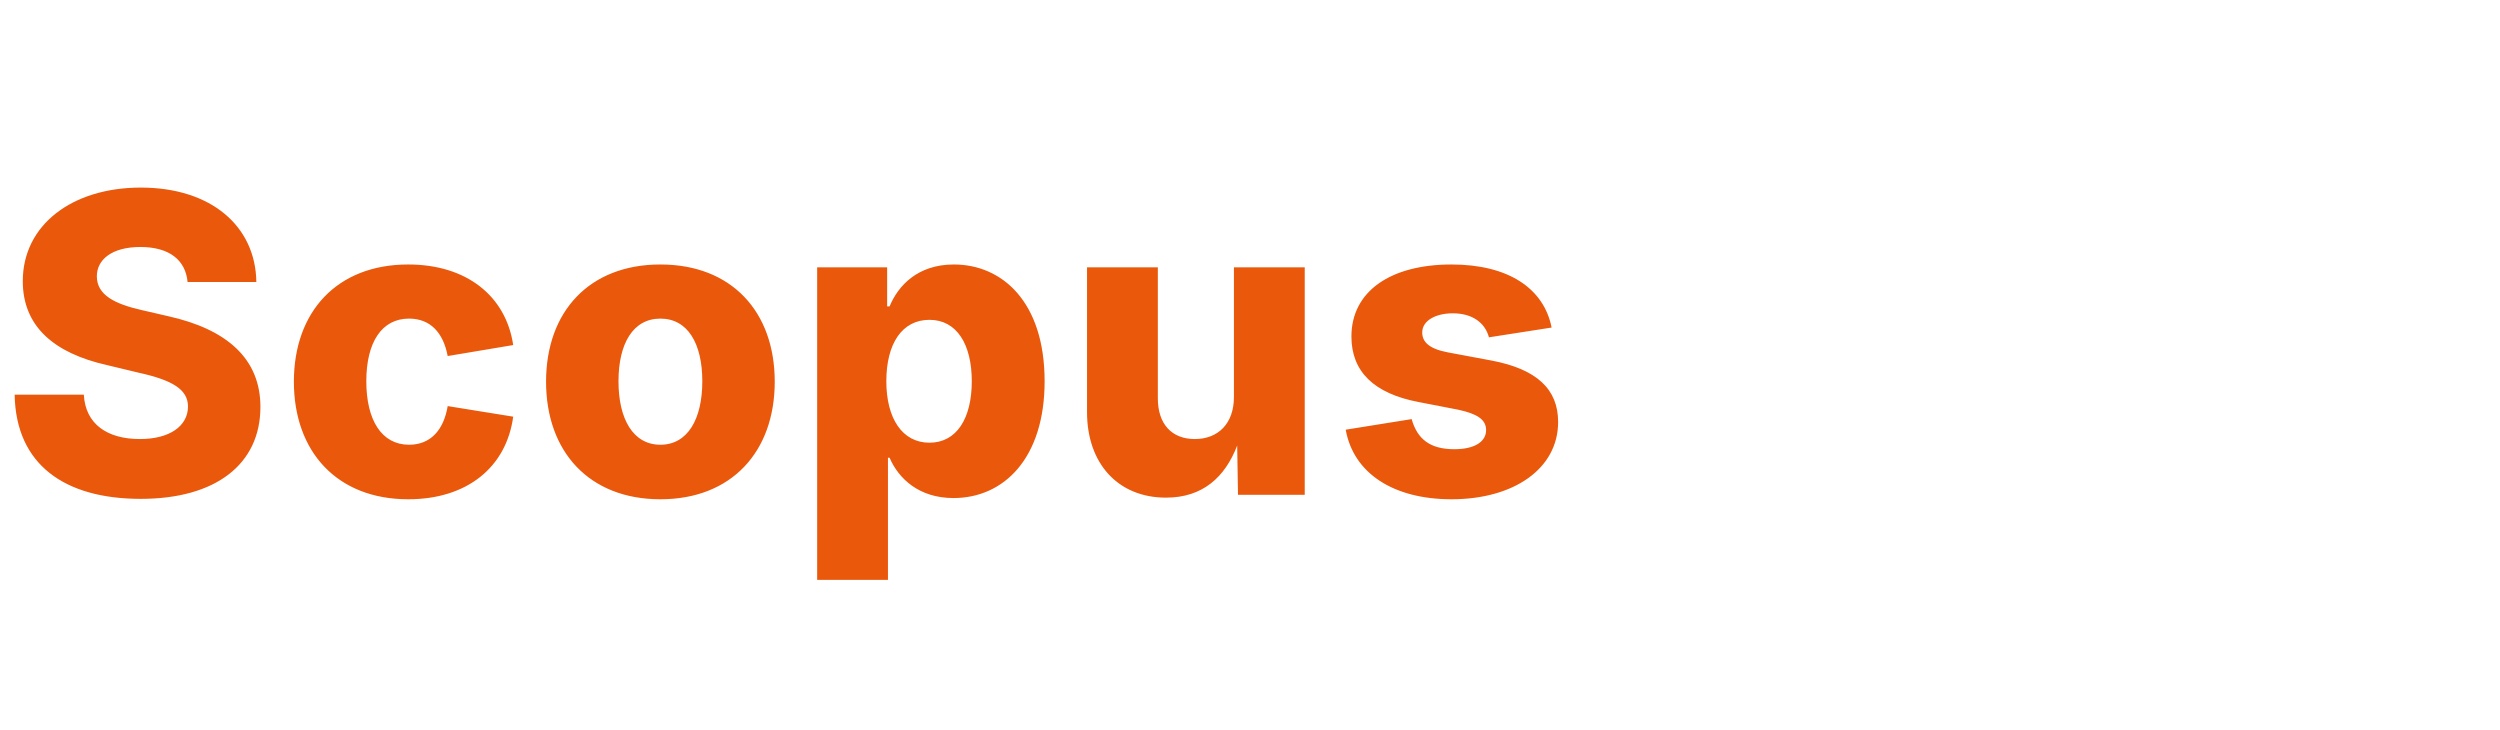
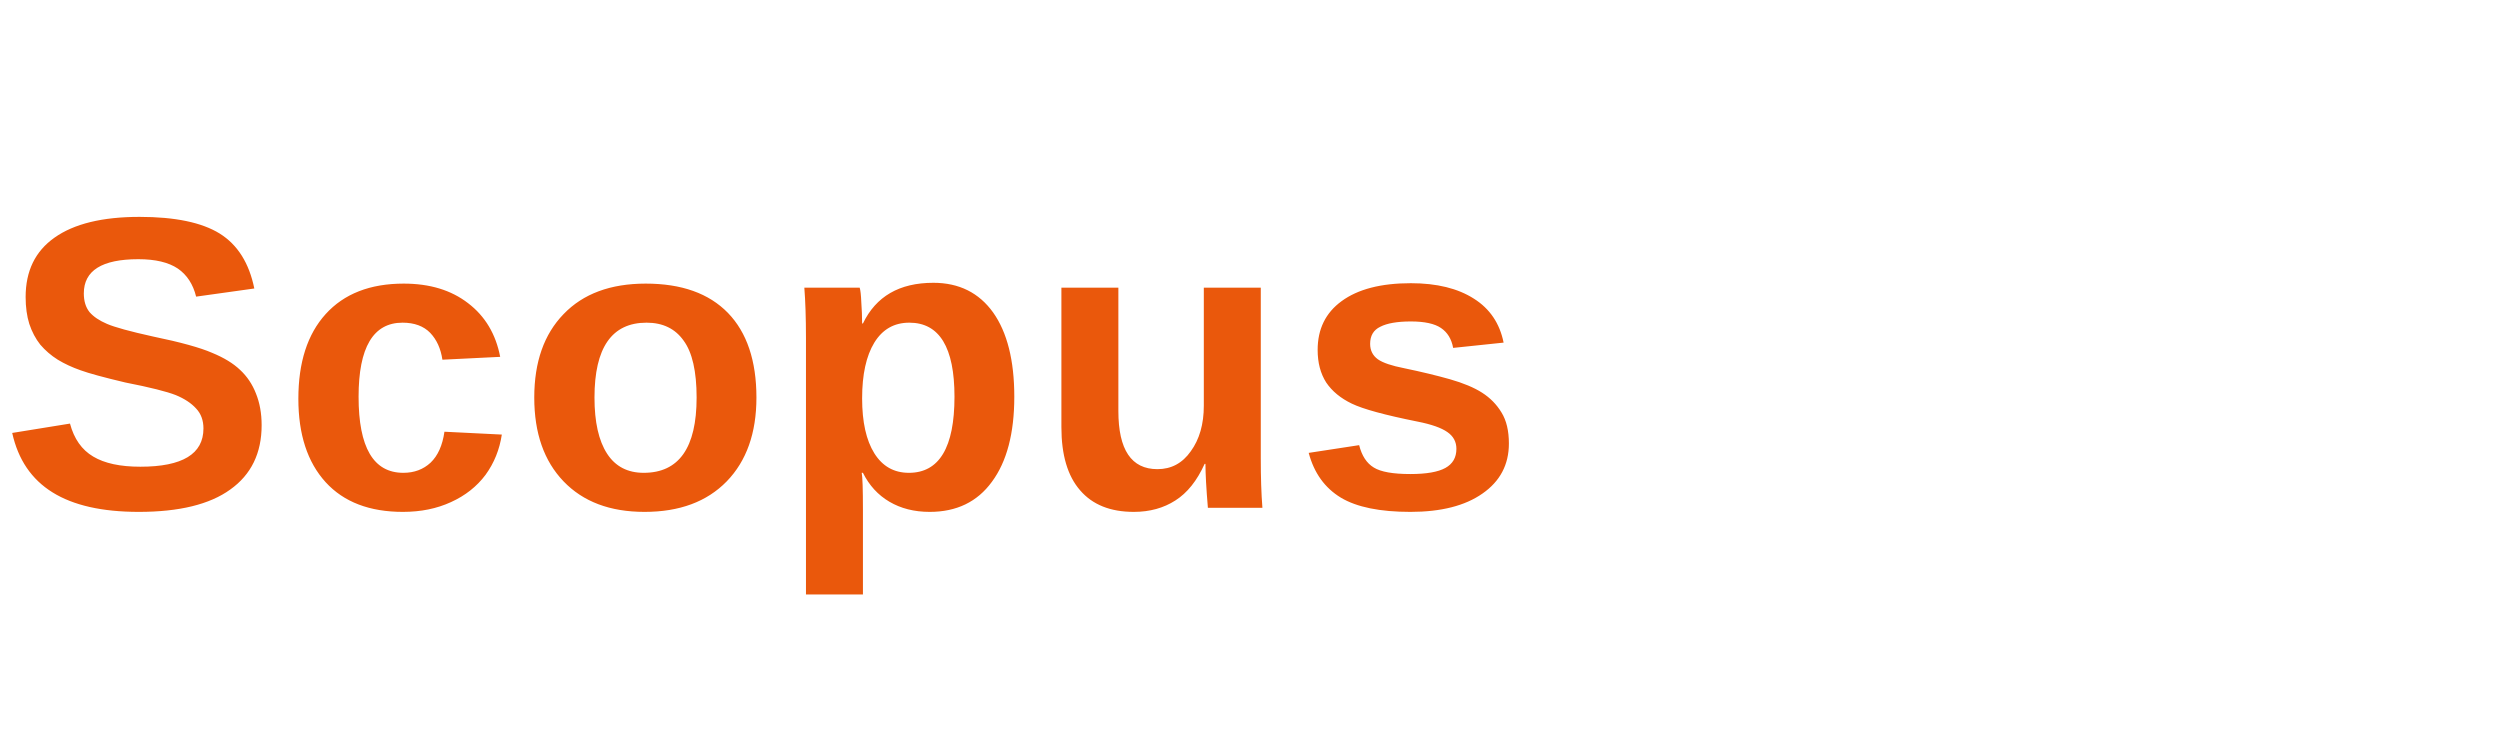
<svg xmlns="http://www.w3.org/2000/svg" viewBox="0 0 96 28" role="img" aria-label="Scopus">
-   <text x="0" y="19" fill="#EA580C" font-family="Outfit, Inter, Arial, sans-serif" font-size="16" font-weight="800" letter-spacing="0.01em">Scopus</text>
+   <text x="0" y="19.5" fill="#EA580C" font-family="Arial, Helvetica, sans-serif" font-size="16" font-weight="700" letter-spacing="0.01em">Scopus</text>
</svg>
